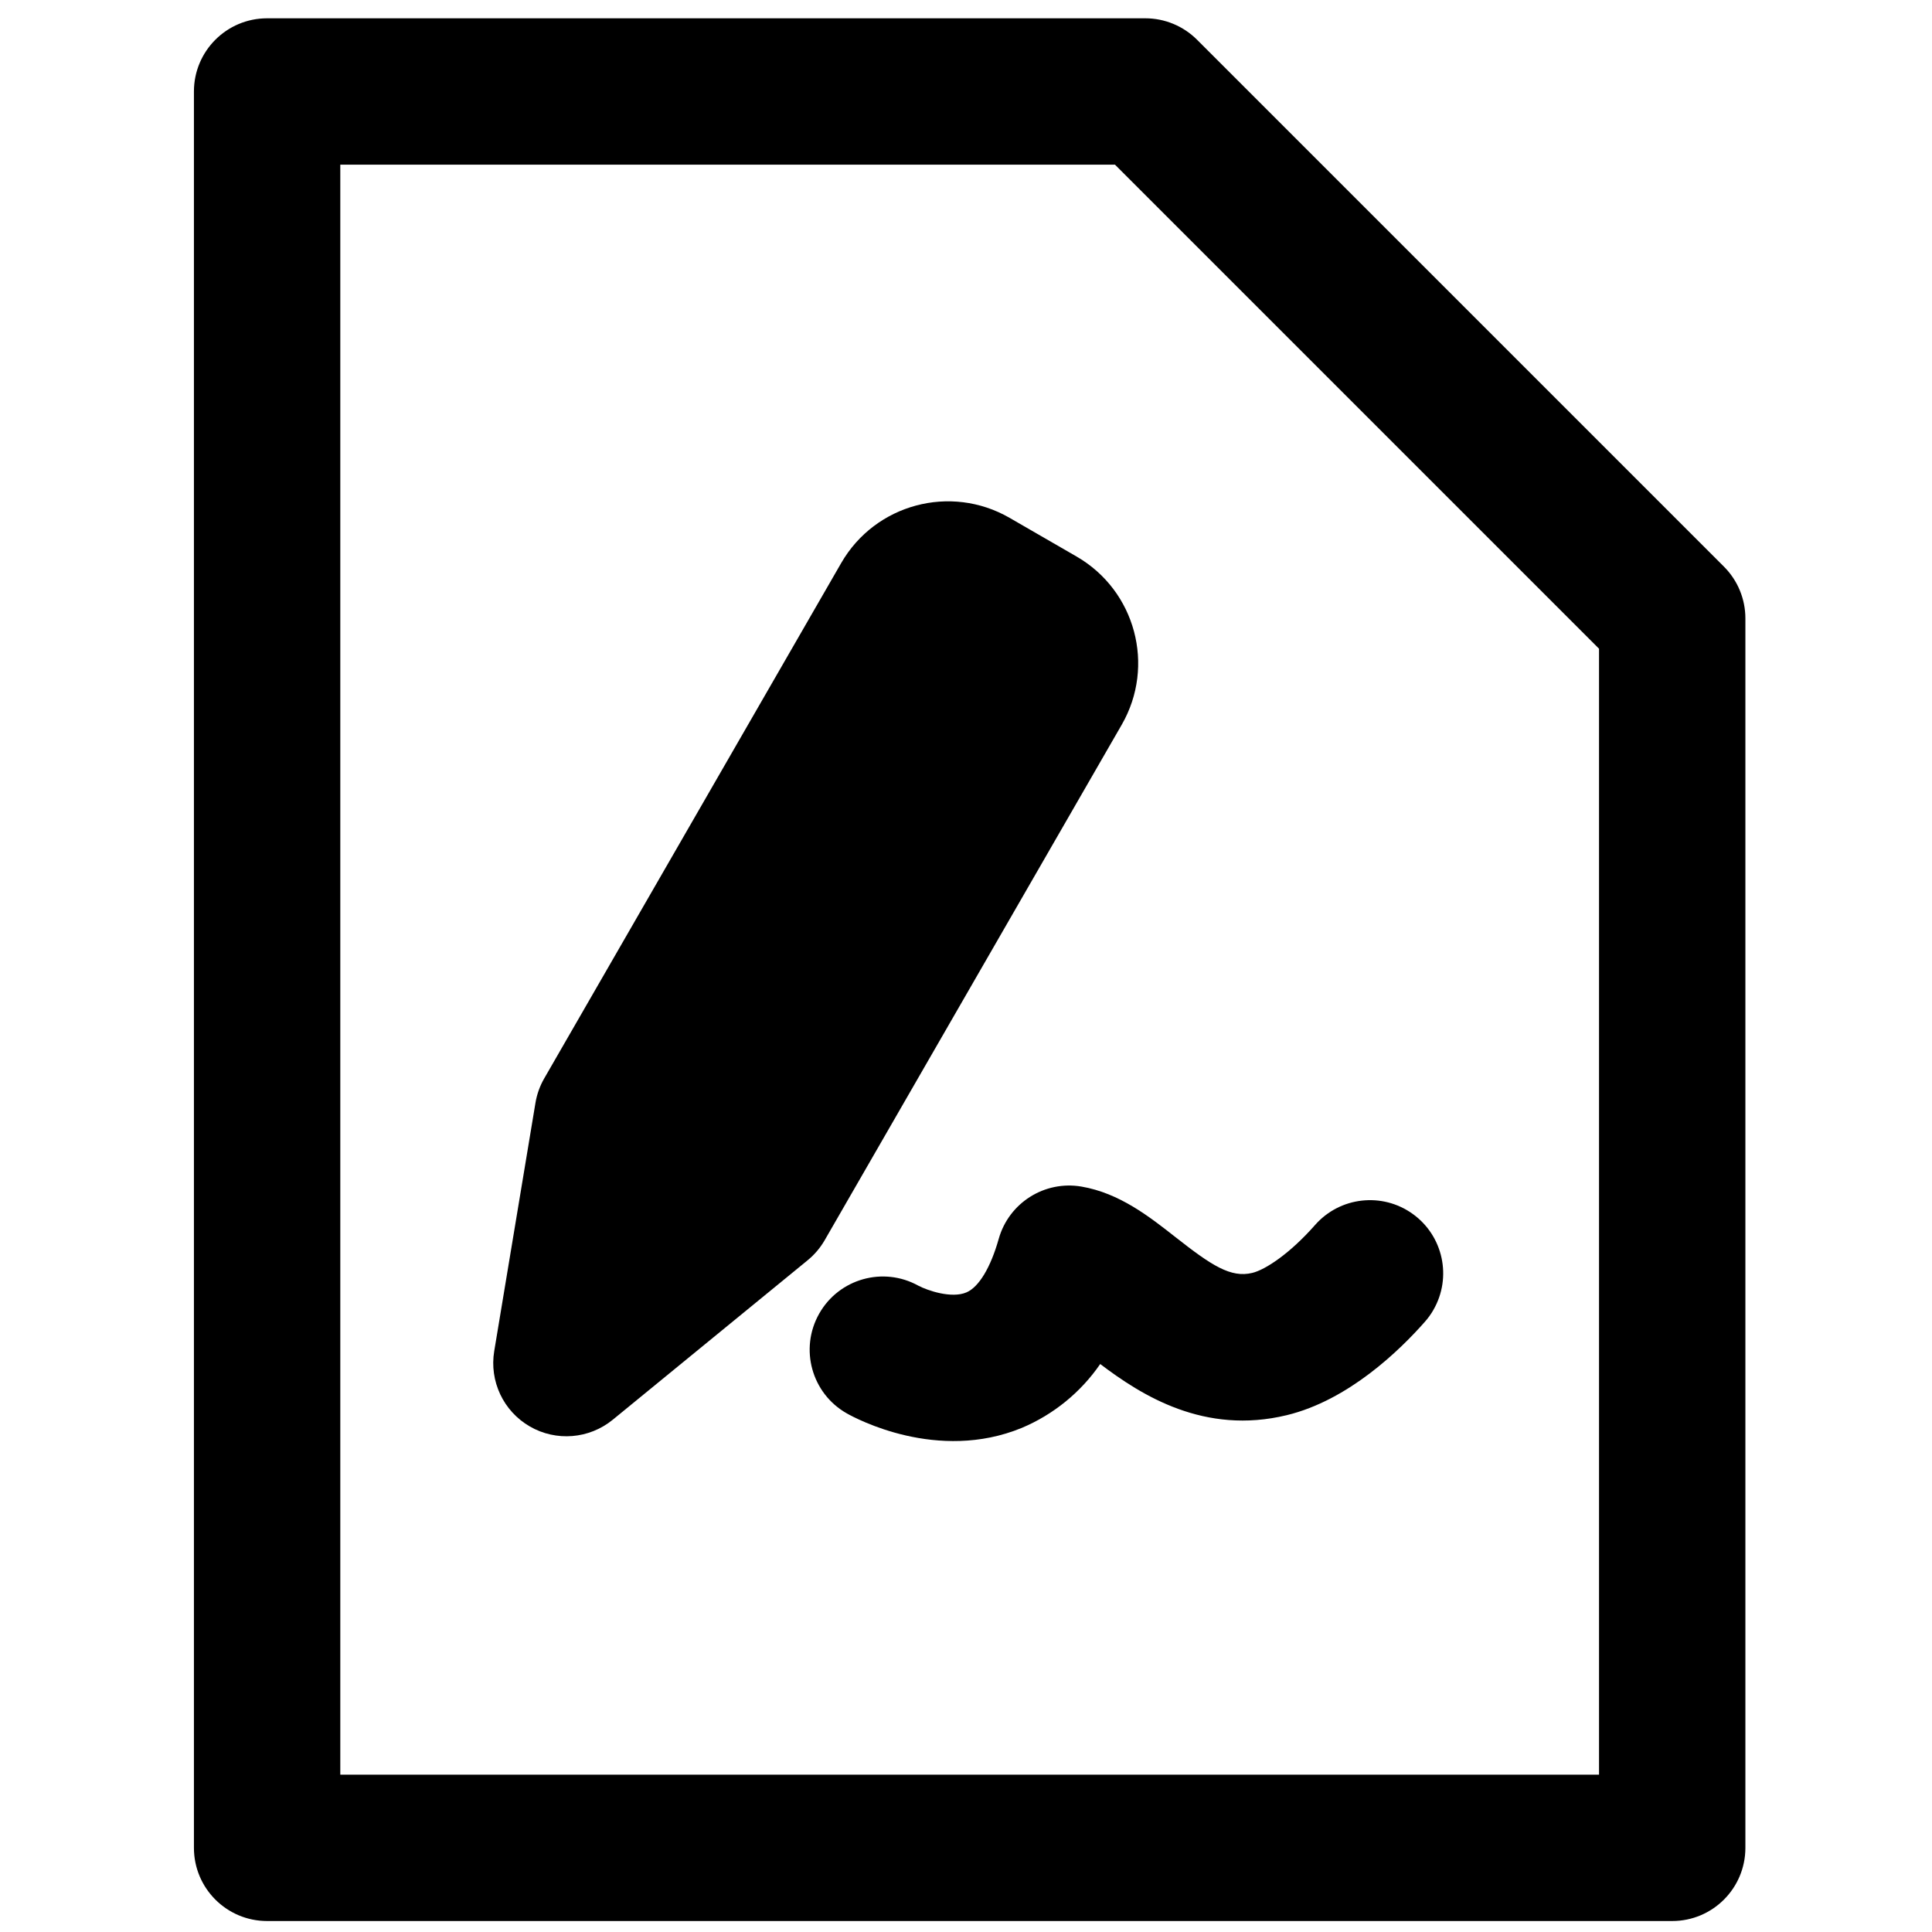
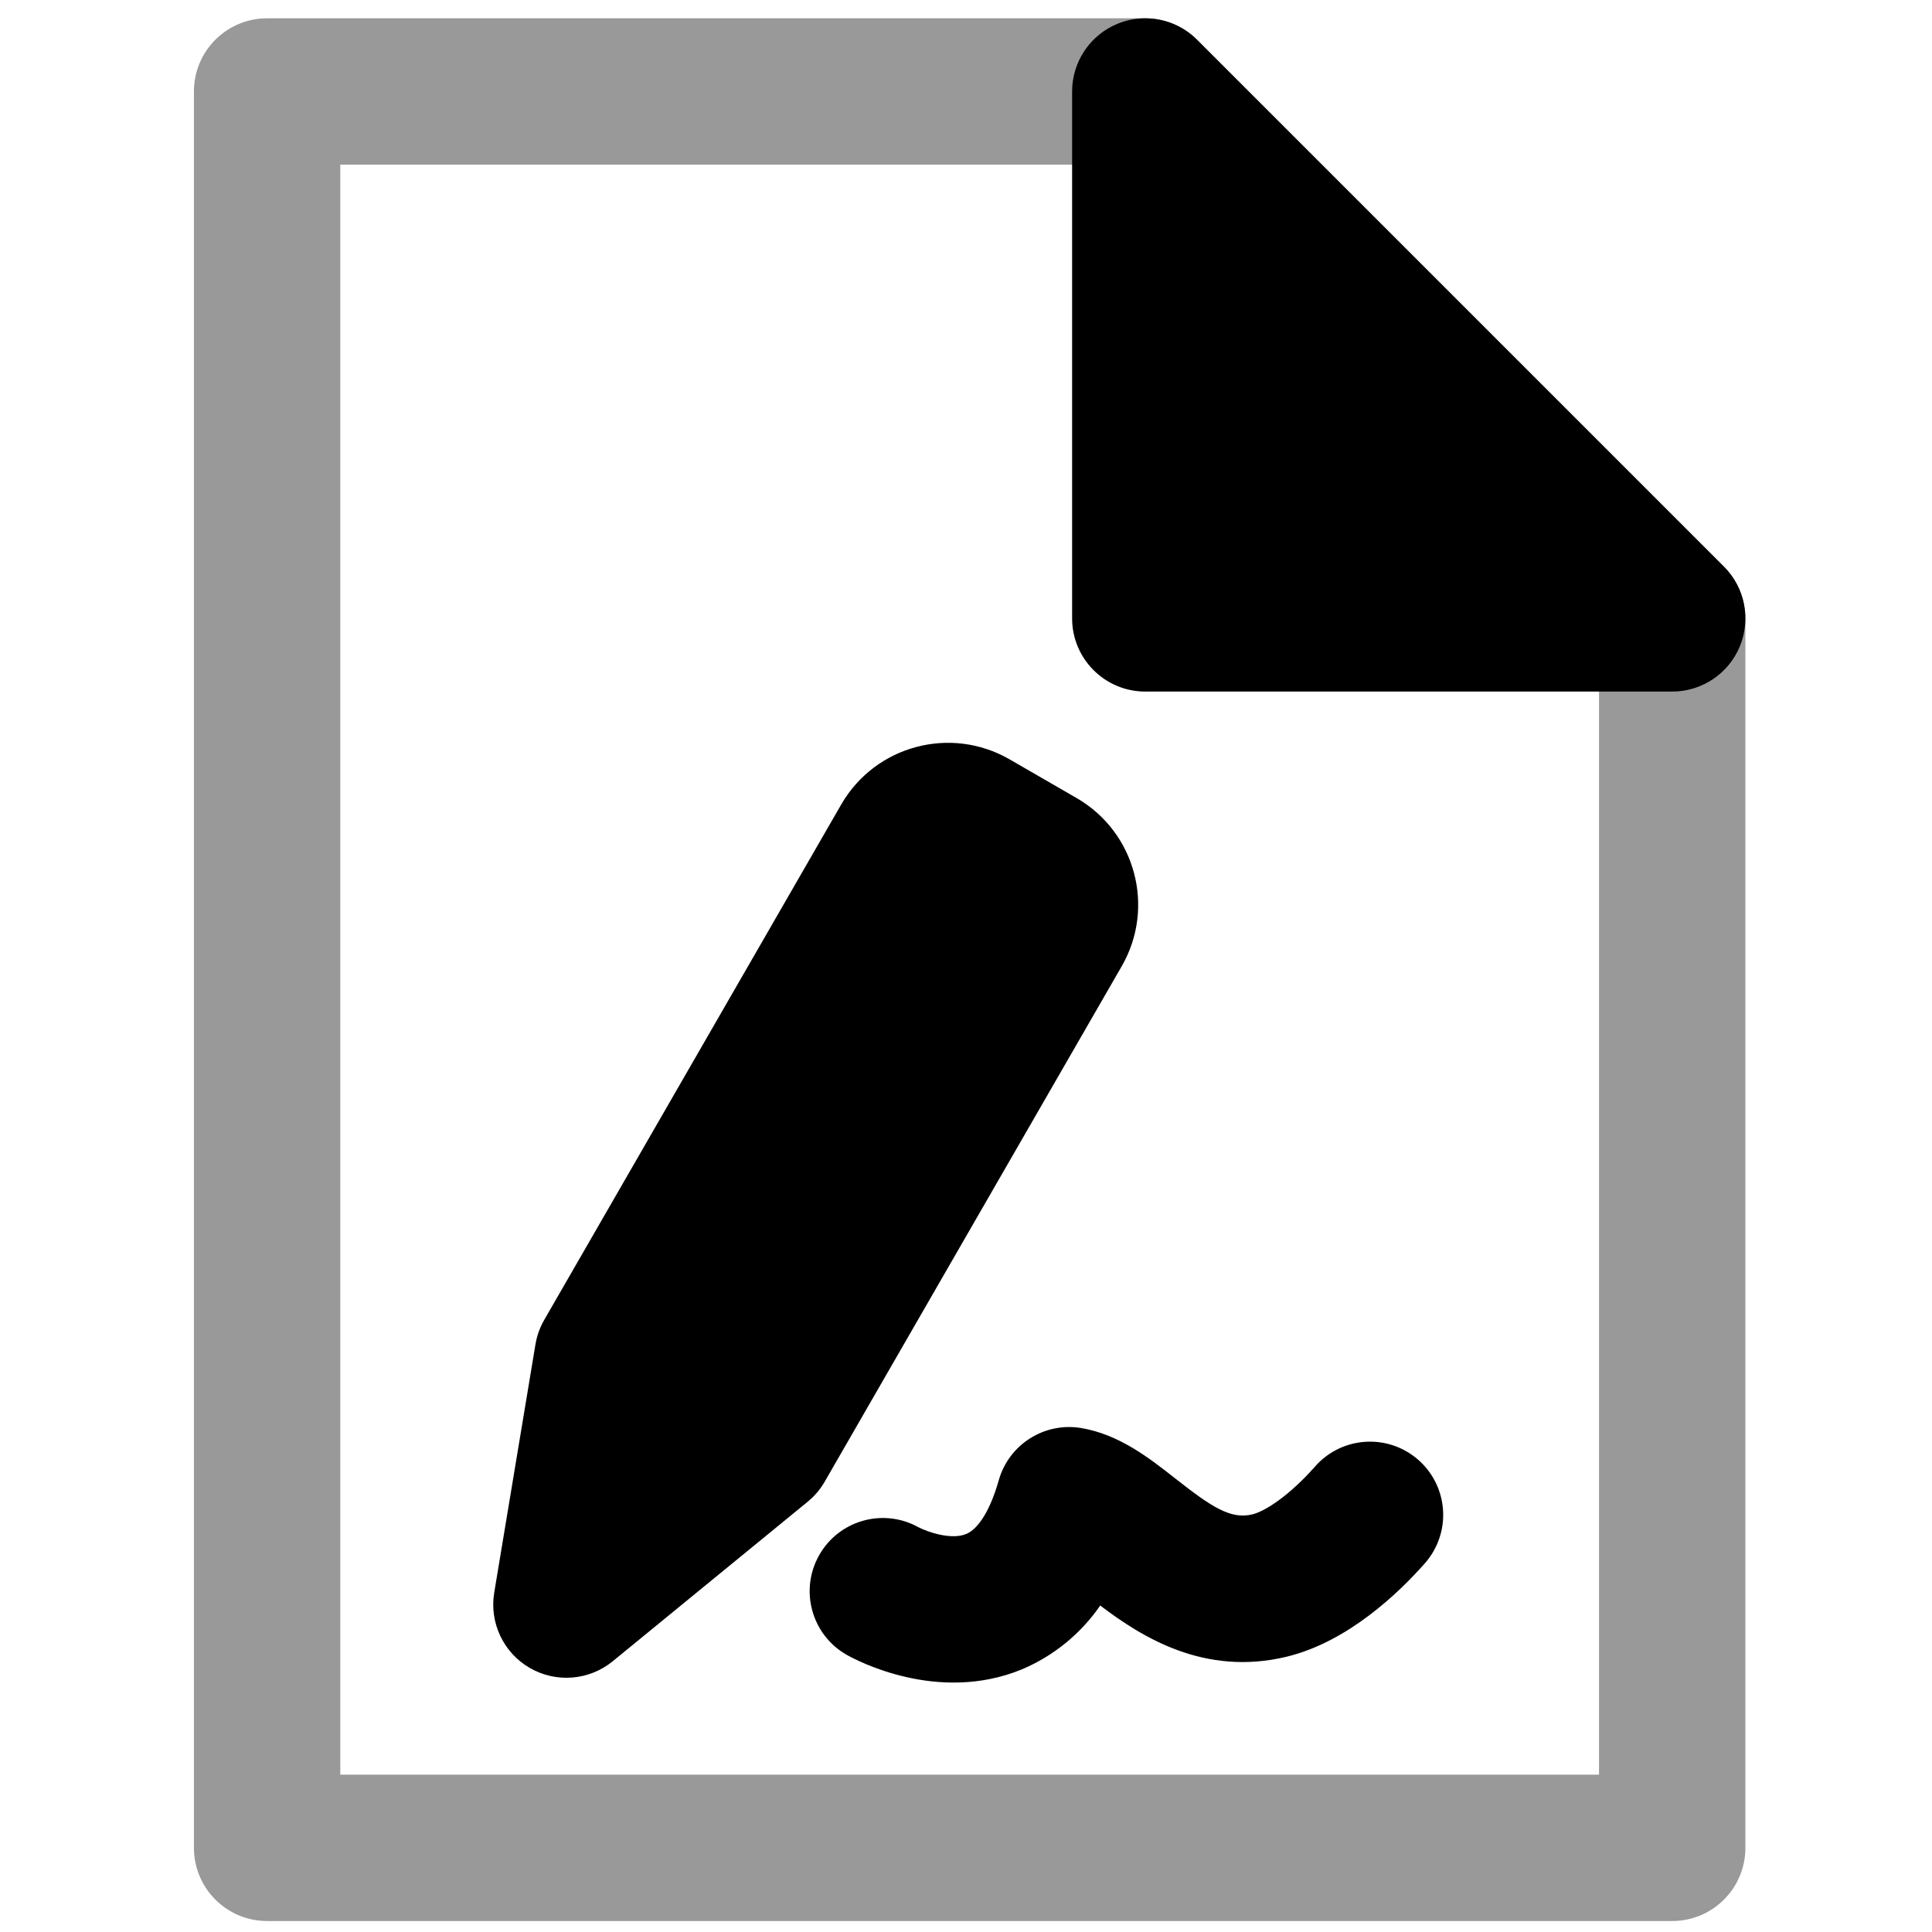
<svg viewBox="0 0 264 264">
-   <path d="M36.5 2.5h120a10 10 0 0 1 7.071 2.929l72 72A10 10 0 0 1 238.5 84.5v168a10 10 0 0 1-10 10h-192a10 10 0 0 1-10-10v-240a10 10 0 0 1 10-10Zm115.858 20H46.5v220h172V88.642Z" />
-   <path d="M195.87 178.997a10.045 10.045 0 0 1-1.165 1.618c-3.427 3.89-10.434 10.72-18.875 12.763-11.253 2.724-19.823-2.69-25.489-6.99a24.607 24.607 0 0 1-10.722 8.73c-11.502 4.728-22.674-1.285-23.913-1.988a10 10 0 0 1-3.764-13.632 10 10 0 0 1 13.538-3.819c1.287.679 4.558 1.785 6.577.922 1.7-.726 3.308-3.392 4.414-7.315a10 10 0 0 1 11.315-7.143c5.18.889 9.265 4.098 12.868 6.93 4.895 3.845 7.523 5.58 10.47 4.863 1.776-.43 5.116-2.62 8.573-6.544a10 10 0 0 1 16.171 11.601Zm-53.746-94.281-9.185-5.304a6.819 6.819 0 0 0-9.315 2.496l-40.591 70.44-5.635 33.913 26.632-21.792 40.59-70.44a6.819 6.819 0 0 0-2.496-9.313Z" />
-   <path d="m137.939 70.752 9.185 5.304a16.838 16.838 0 0 1 6.156 22.974l-40.585 70.43a10 10 0 0 1-2.331 2.746L83.73 194a10 10 0 0 1-11.343.915 10 10 0 0 1-4.853-10.293l5.634-33.914a10 10 0 0 1 1.199-3.35l40.59-70.44a16.84 16.84 0 0 1 22.982-6.166Zm-3.567 21.035-3.676-2.123-38.095 66.108-.986 5.936 4.666-3.817Z" />
+   <path d="M36.5 2.5h120a10 10 0 0 1 7.071 2.929l72 72A10 10 0 0 1 238.5 84.5v168a10 10 0 0 1-10 10h-192a10 10 0 0 1-10-10v-240a10 10 0 0 1 10-10Zm115.858 20H46.5v220h172V88.642Z" opacity=".4" />
+   <path d="M195.87 211.997a10.045 10.045 0 0 1-1.165 1.618c-3.427 3.89-10.434 10.72-18.875 12.763-11.253 2.724-19.823-2.69-25.489-6.99a24.607 24.607 0 0 1-10.722 8.73c-11.502 4.728-22.674-1.285-23.913-1.988a10 10 0 0 1-3.764-13.632 10 10 0 0 1 13.538-3.819c1.287.679 4.558 1.785 6.577.922 1.7-.726 3.308-3.392 4.414-7.315a10 10 0 0 1 11.315-7.143c5.18.889 9.265 4.098 12.868 6.93 4.895 3.845 7.523 5.58 10.47 4.863 1.776-.43 5.116-2.62 8.573-6.544a10 10 0 0 1 16.171 11.601Zm-53.746-94.281-9.185-5.304a6.819 6.819 0 0 0-9.315 2.496l-40.591 70.44-5.635 33.913 26.632-21.792 40.59-70.44a6.819 6.819 0 0 0-2.496-9.313Z" />
+   <path d="m137.939 103.752 9.185 5.304a16.838 16.838 0 0 1 6.156 22.974l-40.585 70.43a10 10 0 0 1-2.331 2.746L83.73 227a10 10 0 0 1-11.343.915 10 10 0 0 1-4.853-10.293l5.634-33.914a10 10 0 0 1 1.199-3.35l40.59-70.44a16.84 16.84 0 0 1 22.982-6.166Zm-3.567 21.035-3.676-2.123-38.095 66.108-.986 5.936 4.666-3.817ZM156.5 12.5v72h72Z" />
+   <path d="M156.5 2.5a10 10 0 0 1 7.073 2.929l72 72A10 10 0 0 1 228.5 94.5h-72a10 10 0 0 1-10-10v-72a10 10 0 0 1 6.173-9.239A9.986 9.986 0 0 1 156.5 2.5Zm47.86 72L166.5 36.642V74.5Z" />
</svg>
